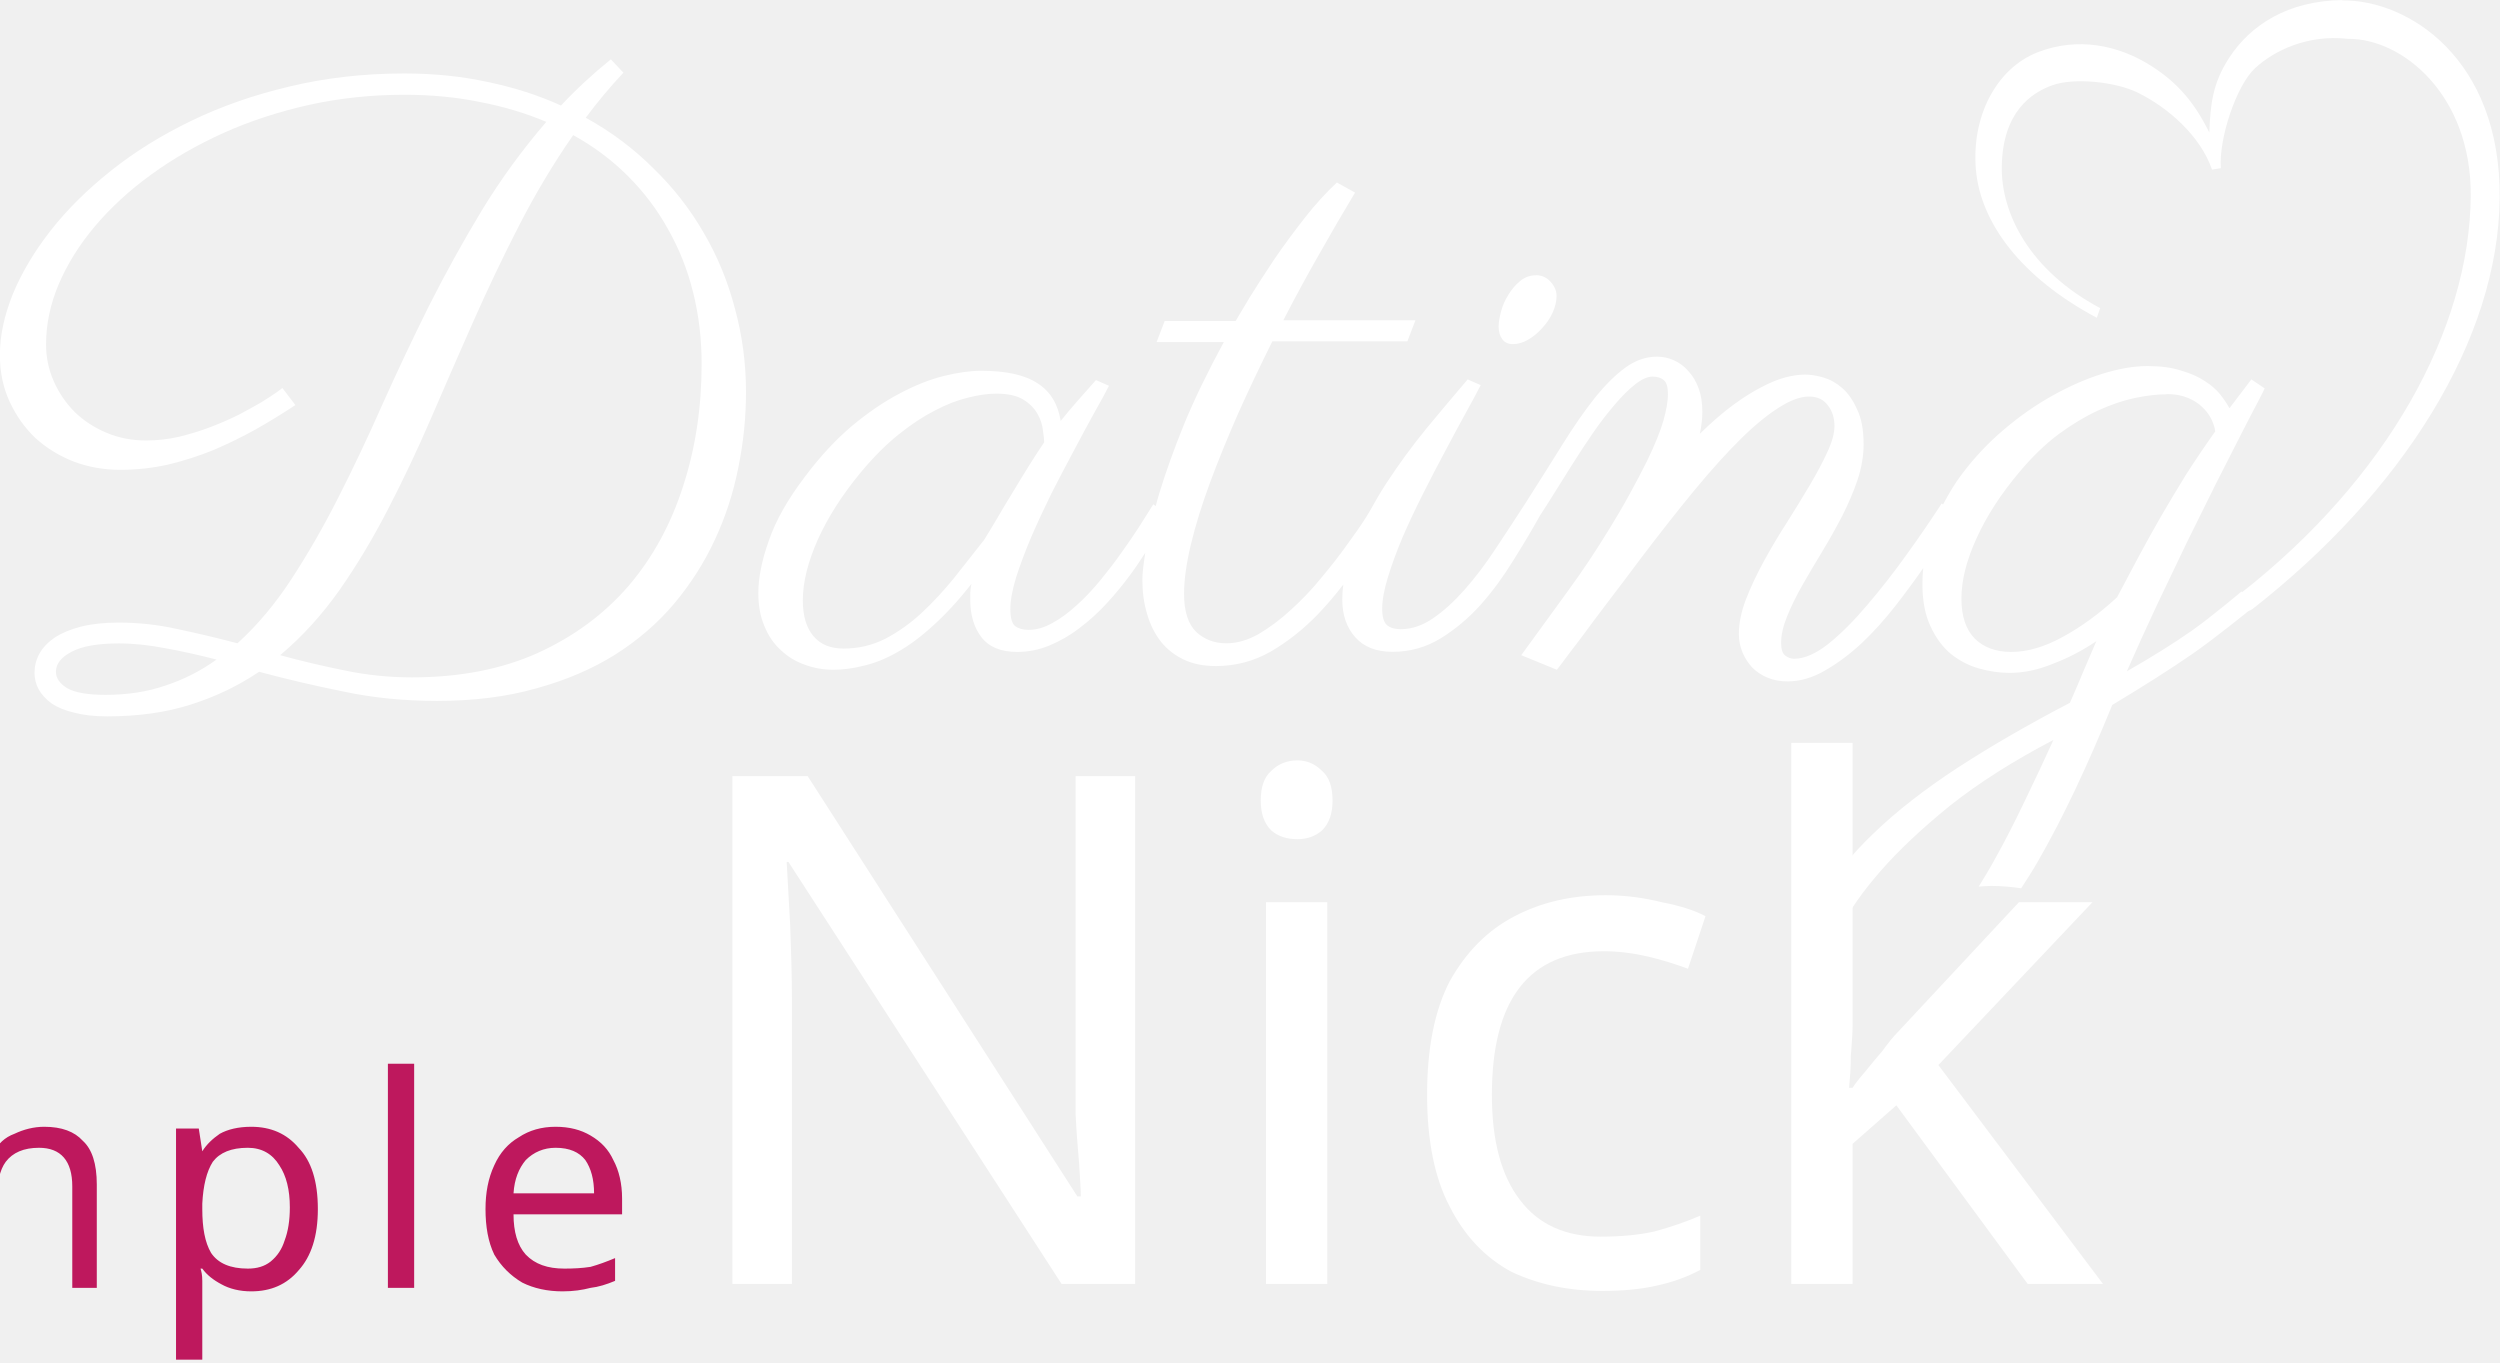
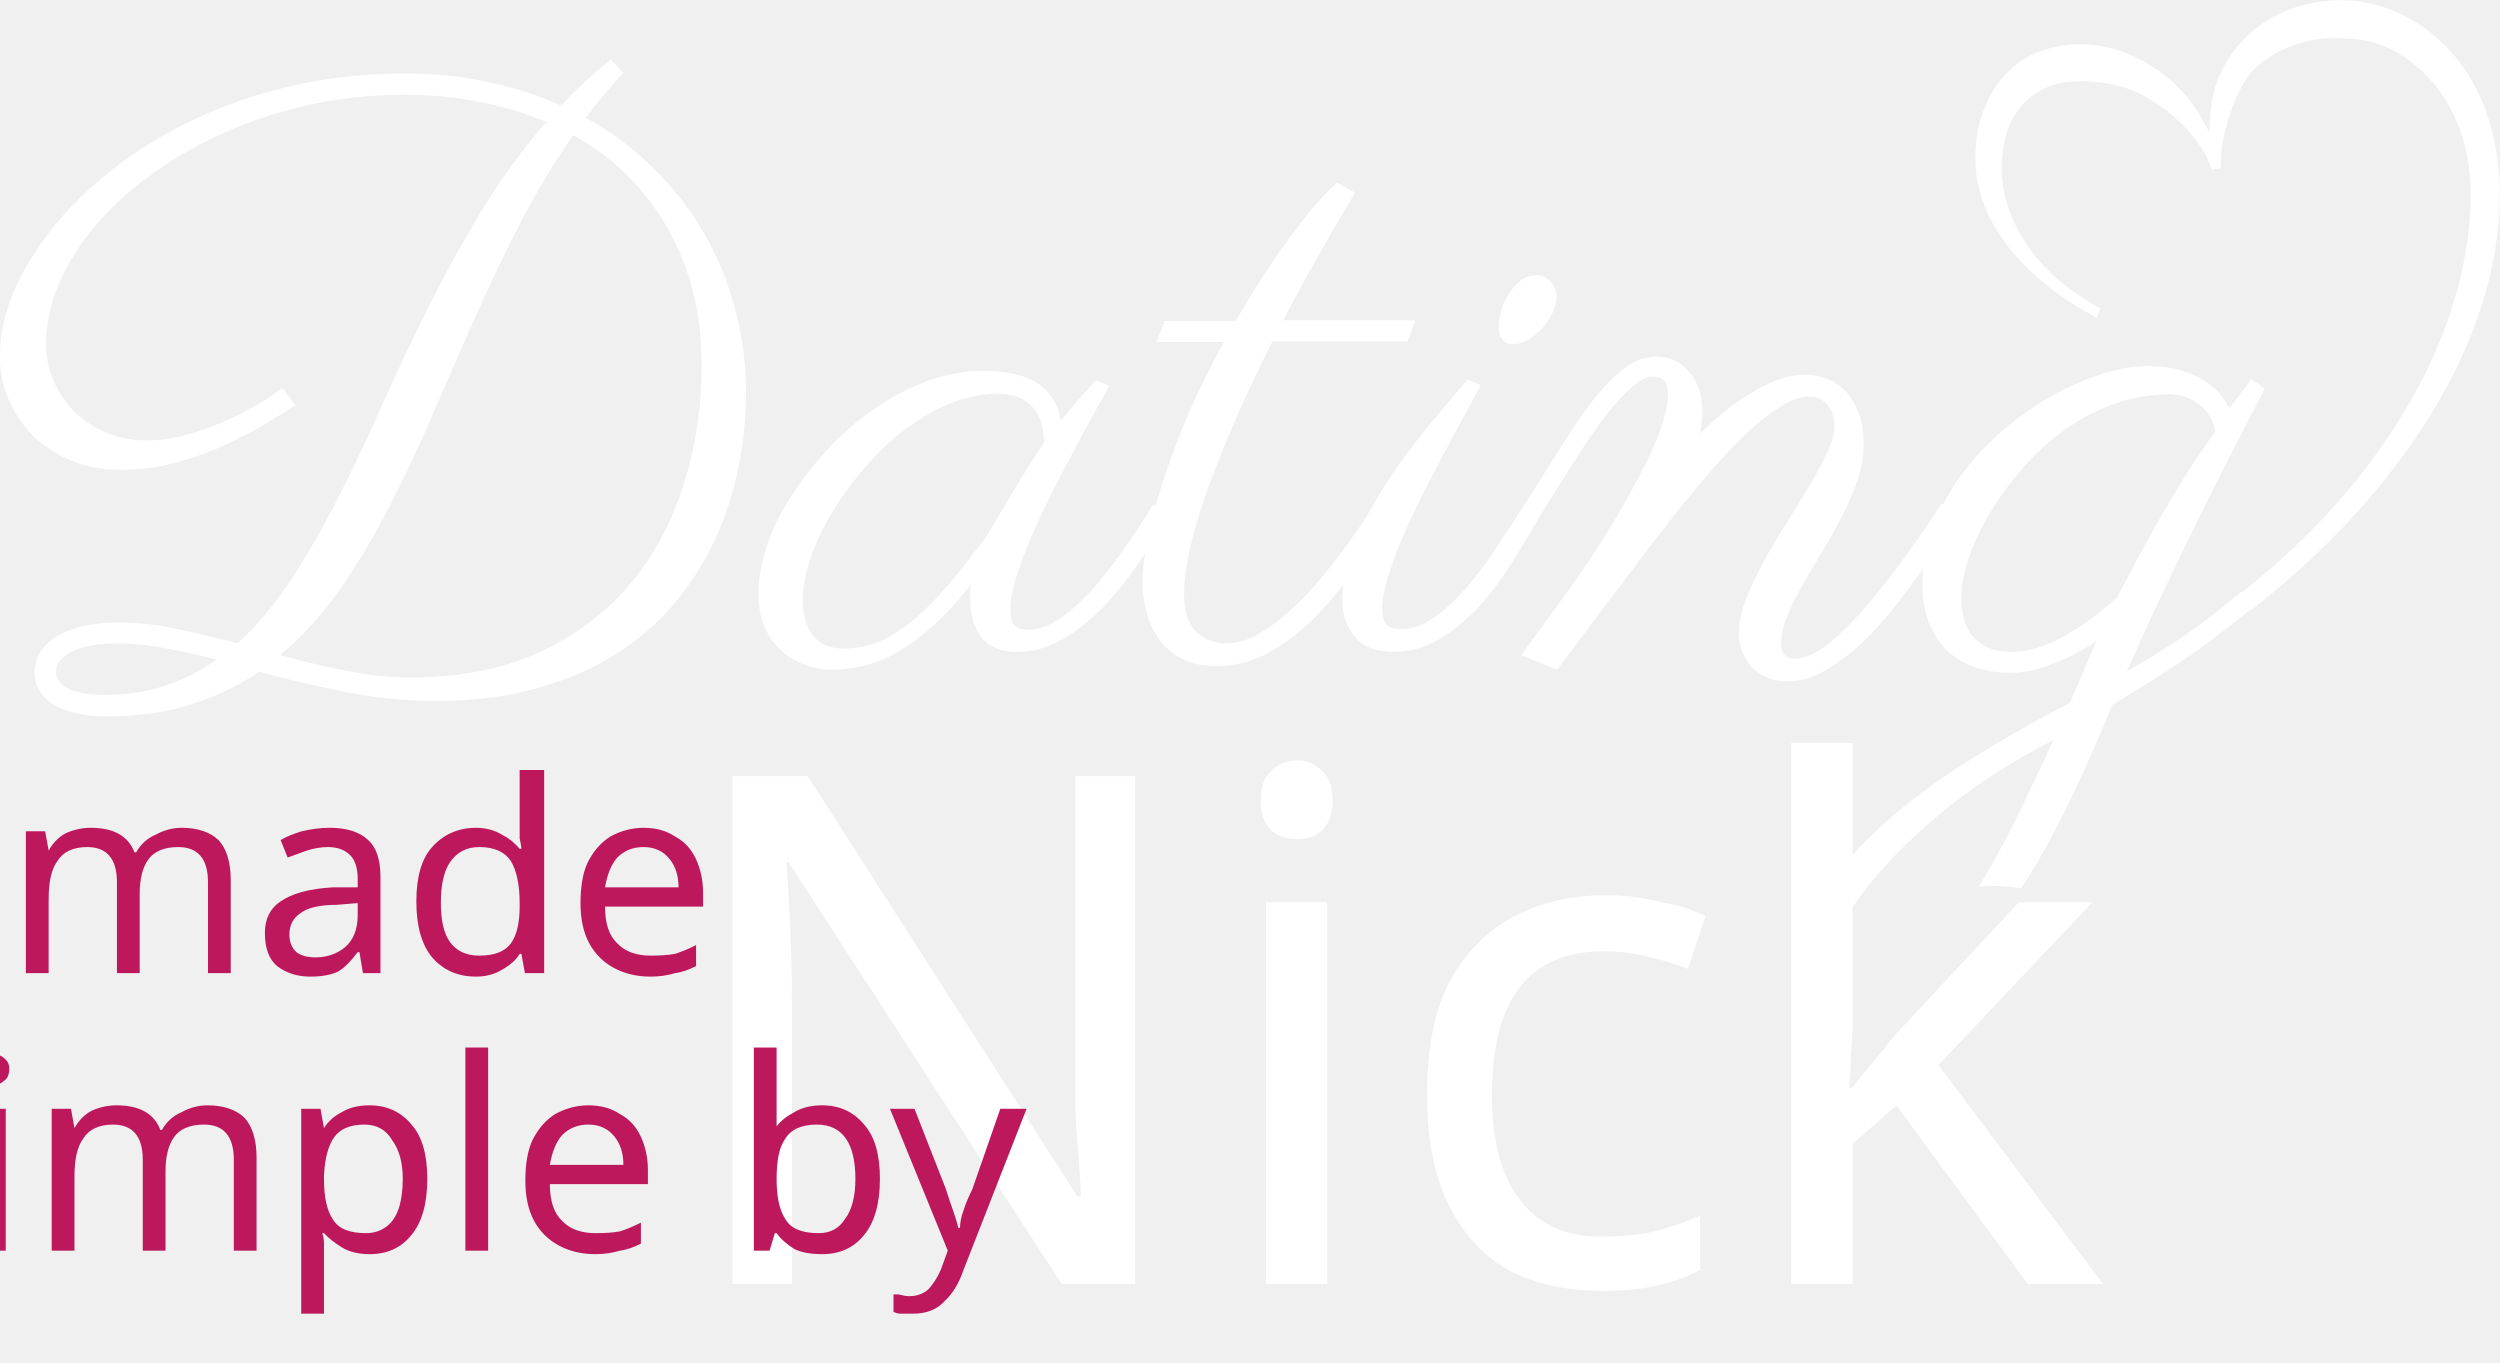
<svg xmlns="http://www.w3.org/2000/svg" width="84.318" height="45.941" viewBox="0 0 22.309 12.155" version="1.1" id="svg1">
  <defs id="defs1" />
  <g id="layer1" transform="translate(-59.52298,-96.39443)">
    <text xml:space="preserve" style="font-style:normal;font-variant:normal;font-weight:100;font-stretch:normal;font-size:6.35px;font-family:Urbanist;-inkscape-font-specification:'Urbanist Thin';text-align:center;writing-mode:lr-tb;direction:ltr;text-anchor:middle;fill:#ffffff;fill-opacity:1;stroke:none;stroke-width:0.205;stroke-miterlimit:4.5;paint-order:markers stroke fill" x="76.028" y="107.85" id="text1">
      <tspan id="tspan1" style="font-style:normal;font-variant:normal;font-weight:500;font-stretch:normal;font-size:6.35px;font-family:Urbanist;-inkscape-font-specification:'Urbanist Medium';fill:#ffffff;fill-opacity:1;stroke:none;stroke-width:0.205" x="76.028" y="107.85">Nick</tspan>
    </text>
    <path id="path8" style="-inkscape-font-specification:Parisienne;fill:#ffffff;fill-opacity:1;stroke:none;stroke-miterlimit:4.5;paint-order:markers stroke fill" d="m 64.974,96.924 c -0.159,0.128 -0.307,0.265 -0.445,0.412 -0.203,-0.092 -0.421,-0.162 -0.655,-0.21 -0.232,-0.051 -0.479,-0.076 -0.742,-0.076 -0.362,0 -0.703,0.039 -1.024,0.116 -0.318,0.075 -0.611,0.177 -0.879,0.307 -0.265,0.128 -0.504,0.276 -0.716,0.445 -0.212,0.169 -0.392,0.347 -0.539,0.535 -0.145,0.186 -0.257,0.374 -0.336,0.564 -0.077,0.191 -0.116,0.373 -0.116,0.546 0,0.152 0.029,0.291 0.087,0.416 0.058,0.125 0.135,0.234 0.232,0.326 0.099,0.089 0.213,0.159 0.344,0.21 0.13,0.048 0.268,0.072 0.412,0.072 0.145,0 0.287,-0.016 0.427,-0.047 0.14,-0.034 0.275,-0.077 0.405,-0.13 0.13,-0.056 0.256,-0.117 0.376,-0.184 0.123,-0.07 0.241,-0.142 0.354,-0.217 l -0.116,-0.152 c -0.002,0.002 -0.021,0.016 -0.054,0.04 -0.031,0.022 -0.076,0.051 -0.134,0.087 -0.058,0.034 -0.125,0.071 -0.203,0.112 -0.077,0.038 -0.16,0.075 -0.25,0.109 -0.089,0.034 -0.183,0.063 -0.282,0.087 -0.096,0.022 -0.194,0.033 -0.293,0.033 -0.128,0 -0.246,-0.023 -0.354,-0.069 -0.109,-0.046 -0.203,-0.107 -0.282,-0.184 -0.08,-0.08 -0.142,-0.171 -0.188,-0.275 -0.046,-0.104 -0.069,-0.213 -0.069,-0.329 0,-0.178 0.037,-0.357 0.112,-0.535 0.077,-0.181 0.184,-0.353 0.322,-0.517 0.14,-0.166 0.307,-0.321 0.503,-0.463 0.195,-0.142 0.411,-0.266 0.648,-0.373 0.236,-0.106 0.491,-0.189 0.763,-0.25 0.273,-0.06 0.556,-0.09 0.85,-0.09 0.241,0 0.467,0.022 0.676,0.065 0.212,0.041 0.409,0.1 0.59,0.177 -0.212,0.246 -0.404,0.509 -0.575,0.789 -0.169,0.28 -0.327,0.566 -0.474,0.857 -0.145,0.292 -0.282,0.582 -0.412,0.872 -0.128,0.289 -0.259,0.567 -0.394,0.832 -0.133,0.263 -0.273,0.506 -0.42,0.731 -0.145,0.222 -0.305,0.412 -0.481,0.572 -0.181,-0.048 -0.359,-0.09 -0.535,-0.127 -0.174,-0.039 -0.348,-0.058 -0.525,-0.058 -0.128,0 -0.24,0.012 -0.336,0.036 -0.094,0.024 -0.172,0.057 -0.235,0.098 -0.06,0.041 -0.106,0.089 -0.137,0.145 -0.029,0.053 -0.043,0.11 -0.043,0.17 0,0.051 0.012,0.099 0.036,0.145 0.027,0.048 0.065,0.09 0.116,0.127 0.053,0.036 0.121,0.064 0.203,0.083 0.082,0.022 0.18,0.033 0.293,0.033 0.277,0 0.526,-0.035 0.745,-0.105 0.222,-0.07 0.426,-0.168 0.611,-0.293 0.241,0.065 0.493,0.124 0.756,0.177 0.263,0.056 0.54,0.083 0.832,0.083 0.328,0 0.623,-0.037 0.886,-0.112 0.263,-0.072 0.497,-0.172 0.702,-0.3 0.205,-0.13 0.381,-0.282 0.528,-0.456 0.147,-0.176 0.268,-0.365 0.362,-0.568 0.096,-0.205 0.166,-0.42 0.21,-0.644 0.046,-0.224 0.069,-0.45 0.069,-0.676 0,-0.256 -0.033,-0.503 -0.098,-0.742 C 66.019,98.908 65.926,98.682 65.803,98.472 65.682,98.262 65.533,98.07 65.354,97.897 65.178,97.721 64.977,97.57 64.75,97.445 c 0.104,-0.14 0.216,-0.274 0.336,-0.402 z m -0.336,0.676 c 0.183,0.101 0.346,0.223 0.488,0.365 0.142,0.142 0.262,0.3 0.358,0.474 0.099,0.174 0.174,0.362 0.224,0.564 0.051,0.203 0.076,0.416 0.076,0.64 0,0.388 -0.055,0.752 -0.166,1.092 -0.109,0.34 -0.271,0.637 -0.488,0.89 -0.217,0.251 -0.487,0.45 -0.81,0.597 -0.323,0.145 -0.697,0.217 -1.121,0.217 -0.205,0 -0.404,-0.021 -0.597,-0.061 -0.193,-0.039 -0.386,-0.084 -0.579,-0.137 0.195,-0.164 0.371,-0.357 0.528,-0.579 0.157,-0.224 0.301,-0.465 0.434,-0.723 0.135,-0.26 0.264,-0.533 0.387,-0.818 0.123,-0.285 0.248,-0.572 0.376,-0.861 0.128,-0.289 0.264,-0.575 0.409,-0.857 0.145,-0.282 0.305,-0.55 0.481,-0.803 z m 6.815,0.423 c -0.094,0.087 -0.191,0.193 -0.289,0.318 -0.096,0.123 -0.187,0.246 -0.271,0.369 -0.082,0.123 -0.154,0.235 -0.217,0.336 -0.06,0.101 -0.102,0.172 -0.127,0.213 h -0.633 l -0.072,0.188 h 0.6 c -0.142,0.26 -0.26,0.504 -0.354,0.731 -0.092,0.227 -0.165,0.432 -0.221,0.615 -0.013,0.042 -0.022,0.078 -0.033,0.118 l -0.021,-0.017 c -0.034,0.053 -0.075,0.118 -0.123,0.195 -0.048,0.075 -0.102,0.154 -0.163,0.239 -0.058,0.082 -0.121,0.164 -0.188,0.246 -0.068,0.082 -0.137,0.156 -0.21,0.221 -0.07,0.065 -0.142,0.118 -0.217,0.159 -0.072,0.041 -0.143,0.061 -0.213,0.061 -0.048,0 -0.088,-0.011 -0.119,-0.033 -0.029,-0.024 -0.043,-0.075 -0.043,-0.152 0,-0.077 0.017,-0.171 0.051,-0.282 0.036,-0.113 0.081,-0.233 0.134,-0.358 0.055,-0.128 0.116,-0.258 0.181,-0.391 0.068,-0.133 0.134,-0.259 0.199,-0.38 0.065,-0.123 0.125,-0.235 0.181,-0.336 0.058,-0.101 0.102,-0.183 0.134,-0.246 l -0.116,-0.051 c -0.055,0.063 -0.11,0.124 -0.163,0.184 -0.053,0.06 -0.104,0.121 -0.152,0.181 -0.024,-0.152 -0.093,-0.264 -0.206,-0.336 -0.113,-0.075 -0.281,-0.112 -0.503,-0.112 -0.099,0 -0.211,0.016 -0.336,0.047 -0.125,0.031 -0.258,0.084 -0.398,0.159 -0.137,0.072 -0.279,0.169 -0.423,0.289 -0.142,0.121 -0.28,0.269 -0.412,0.445 -0.157,0.205 -0.265,0.397 -0.326,0.575 -0.063,0.176 -0.094,0.333 -0.094,0.47 0,0.111 0.018,0.209 0.054,0.293 0.034,0.084 0.082,0.156 0.145,0.213 0.06,0.058 0.13,0.101 0.21,0.13 0.082,0.031 0.169,0.047 0.26,0.047 0.087,0 0.177,-0.012 0.271,-0.036 0.096,-0.022 0.195,-0.061 0.297,-0.119 0.104,-0.058 0.21,-0.136 0.318,-0.235 0.111,-0.099 0.227,-0.224 0.347,-0.376 -0.005,0.019 -0.009,0.046 -0.011,0.08 v 0.061 c 0,0.137 0.034,0.25 0.101,0.336 0.068,0.087 0.174,0.13 0.318,0.13 0.099,0 0.195,-0.019 0.289,-0.058 0.094,-0.039 0.183,-0.09 0.268,-0.156 0.087,-0.065 0.169,-0.14 0.246,-0.224 0.077,-0.084 0.148,-0.171 0.213,-0.26 0.047,-0.063 0.086,-0.125 0.127,-0.187 -0.016,0.099 -0.026,0.183 -0.026,0.241 0,0.111 0.014,0.213 0.043,0.307 0.027,0.094 0.068,0.176 0.123,0.246 0.055,0.068 0.123,0.121 0.203,0.159 0.082,0.039 0.177,0.058 0.286,0.058 0.176,0 0.34,-0.043 0.492,-0.13 0.152,-0.089 0.292,-0.2 0.42,-0.333 0.08,-0.083 0.155,-0.172 0.226,-0.264 -0.006,0.045 -0.009,0.09 -0.009,0.134 0,0.137 0.039,0.25 0.116,0.336 0.077,0.087 0.188,0.13 0.333,0.13 0.154,0 0.297,-0.04 0.427,-0.119 0.13,-0.08 0.25,-0.18 0.358,-0.3 0.109,-0.123 0.206,-0.256 0.293,-0.398 0.089,-0.142 0.169,-0.276 0.239,-0.402 0.034,-0.051 0.076,-0.117 0.127,-0.199 0.051,-0.082 0.105,-0.169 0.163,-0.26 0.058,-0.092 0.118,-0.183 0.181,-0.275 0.065,-0.094 0.129,-0.177 0.192,-0.25 0.063,-0.075 0.123,-0.135 0.181,-0.181 0.06,-0.048 0.113,-0.072 0.159,-0.072 0.043,0 0.077,0.011 0.101,0.033 0.024,0.019 0.036,0.061 0.036,0.127 0,0.058 -0.013,0.135 -0.04,0.232 -0.027,0.094 -0.075,0.213 -0.145,0.358 -0.048,0.097 -0.1,0.195 -0.156,0.297 -0.055,0.101 -0.115,0.203 -0.177,0.304 -0.06,0.099 -0.122,0.195 -0.184,0.289 -0.063,0.094 -0.124,0.182 -0.184,0.264 l -0.423,0.582 0.318,0.13 c 0.029,-0.036 0.061,-0.08 0.098,-0.13 0.036,-0.048 0.075,-0.099 0.116,-0.152 0.041,-0.056 0.082,-0.111 0.123,-0.166 0.041,-0.055 0.082,-0.11 0.123,-0.163 0.094,-0.123 0.191,-0.251 0.289,-0.383 0.174,-0.229 0.334,-0.433 0.481,-0.611 0.15,-0.181 0.287,-0.333 0.412,-0.456 0.125,-0.123 0.239,-0.216 0.34,-0.279 0.101,-0.065 0.191,-0.098 0.268,-0.098 0.072,0 0.128,0.025 0.166,0.076 0.041,0.051 0.061,0.113 0.061,0.188 0,0.065 -0.022,0.143 -0.065,0.235 -0.041,0.089 -0.093,0.187 -0.156,0.293 -0.063,0.106 -0.131,0.218 -0.206,0.336 -0.075,0.116 -0.143,0.232 -0.206,0.347 -0.063,0.116 -0.116,0.229 -0.159,0.34 -0.041,0.109 -0.061,0.21 -0.061,0.304 0,0.058 0.011,0.113 0.033,0.166 0.022,0.051 0.051,0.095 0.087,0.134 0.039,0.038 0.084,0.069 0.137,0.09 0.053,0.022 0.112,0.033 0.177,0.033 0.113,0 0.225,-0.033 0.336,-0.098 0.113,-0.065 0.223,-0.147 0.329,-0.246 0.106,-0.101 0.205,-0.211 0.297,-0.329 0.093,-0.119 0.175,-0.231 0.249,-0.338 -0.005,0.047 -0.007,0.095 -0.007,0.143 0,0.15 0.024,0.275 0.072,0.376 0.046,0.101 0.106,0.183 0.181,0.246 0.075,0.06 0.158,0.104 0.25,0.13 0.092,0.026 0.183,0.04 0.275,0.04 0.123,0 0.251,-0.026 0.383,-0.08 0.135,-0.051 0.265,-0.118 0.391,-0.203 -0.034,0.077 -0.07,0.162 -0.109,0.253 -0.039,0.094 -0.081,0.193 -0.127,0.297 -0.374,0.195 -0.709,0.389 -1.006,0.582 -0.294,0.193 -0.543,0.387 -0.745,0.582 -0.205,0.195 -0.361,0.392 -0.467,0.59 -0.109,0.198 -0.163,0.398 -0.163,0.6 0,0.106 0.018,0.193 0.054,0.26 0.002,0.003 0.004,0.005 0.005,0.008 0.05,-0.093 0.106,-0.181 0.169,-0.264 -6.2e-5,-0.003 -0.001,-0.005 -0.001,-0.008 0,-0.08 0.037,-0.194 0.112,-0.344 0.072,-0.15 0.189,-0.317 0.351,-0.503 0.162,-0.186 0.369,-0.381 0.622,-0.586 0.256,-0.203 0.563,-0.398 0.922,-0.586 -0.08,0.176 -0.164,0.356 -0.253,0.539 -0.087,0.183 -0.178,0.362 -0.275,0.535 -0.046,0.084 -0.092,0.159 -0.139,0.235 0.036,-0.002 0.073,-0.006 0.11,-0.006 0.091,0 0.18,0.008 0.269,0.021 0.05,-0.077 0.1,-0.153 0.151,-0.243 0.212,-0.367 0.433,-0.831 0.662,-1.393 0.277,-0.166 0.516,-0.318 0.716,-0.456 0.203,-0.14 0.528,-0.405 0.528,-0.405 l -0.09,-0.152 c 0,0 -0.279,0.235 -0.445,0.351 -0.166,0.116 -0.359,0.236 -0.579,0.362 0.084,-0.191 0.172,-0.385 0.264,-0.582 0.094,-0.198 0.186,-0.389 0.275,-0.575 0.092,-0.186 0.178,-0.361 0.26,-0.525 0.084,-0.166 0.158,-0.311 0.221,-0.434 0.063,-0.123 0.113,-0.221 0.152,-0.293 0.039,-0.075 0.058,-0.113 0.058,-0.116 l -0.119,-0.08 -0.195,0.257 c -0.022,-0.039 -0.049,-0.08 -0.083,-0.123 -0.034,-0.043 -0.08,-0.083 -0.137,-0.119 -0.058,-0.039 -0.129,-0.07 -0.213,-0.094 -0.082,-0.027 -0.182,-0.04 -0.3,-0.04 -0.121,0 -0.254,0.023 -0.402,0.069 -0.147,0.046 -0.295,0.111 -0.445,0.195 -0.147,0.082 -0.291,0.182 -0.43,0.3 -0.14,0.118 -0.264,0.25 -0.373,0.394 -0.067,0.087 -0.122,0.181 -0.173,0.277 l -0.012,-0.009 c -0.094,0.145 -0.199,0.298 -0.315,0.459 -0.116,0.162 -0.233,0.311 -0.351,0.449 -0.116,0.137 -0.23,0.252 -0.344,0.344 -0.113,0.089 -0.216,0.134 -0.307,0.134 -0.029,0 -0.055,-0.01 -0.08,-0.029 -0.024,-0.019 -0.036,-0.057 -0.036,-0.112 0,-0.072 0.018,-0.152 0.054,-0.239 0.036,-0.089 0.082,-0.182 0.137,-0.279 0.055,-0.097 0.115,-0.197 0.177,-0.3 0.063,-0.104 0.122,-0.209 0.177,-0.315 0.055,-0.109 0.101,-0.216 0.137,-0.322 0.036,-0.109 0.054,-0.215 0.054,-0.318 0,-0.128 -0.019,-0.232 -0.058,-0.311 -0.036,-0.082 -0.081,-0.146 -0.134,-0.192 -0.053,-0.046 -0.11,-0.077 -0.17,-0.094 -0.06,-0.017 -0.113,-0.025 -0.159,-0.025 -0.053,0 -0.112,0.008 -0.177,0.025 -0.065,0.017 -0.136,0.046 -0.213,0.087 -0.077,0.039 -0.162,0.092 -0.253,0.159 -0.092,0.068 -0.191,0.153 -0.297,0.257 0.014,-0.068 0.022,-0.133 0.022,-0.195 0,-0.08 -0.011,-0.15 -0.033,-0.21 -0.022,-0.06 -0.052,-0.111 -0.09,-0.152 -0.036,-0.043 -0.08,-0.076 -0.13,-0.098 -0.048,-0.022 -0.099,-0.033 -0.152,-0.033 -0.099,0 -0.193,0.033 -0.282,0.098 -0.087,0.063 -0.177,0.152 -0.271,0.268 -0.092,0.116 -0.188,0.254 -0.289,0.416 -0.099,0.159 -0.21,0.335 -0.333,0.528 -0.089,0.137 -0.178,0.274 -0.268,0.409 -0.089,0.135 -0.181,0.256 -0.275,0.362 -0.092,0.104 -0.184,0.188 -0.279,0.253 -0.094,0.065 -0.191,0.098 -0.289,0.098 -0.053,0 -0.094,-0.012 -0.123,-0.036 -0.029,-0.026 -0.043,-0.075 -0.043,-0.145 0,-0.077 0.017,-0.171 0.051,-0.282 0.034,-0.111 0.077,-0.229 0.13,-0.355 0.055,-0.128 0.117,-0.258 0.184,-0.391 0.068,-0.135 0.134,-0.263 0.199,-0.383 0.065,-0.123 0.125,-0.235 0.181,-0.336 0.058,-0.104 0.102,-0.187 0.134,-0.25 l -0.116,-0.051 c -0.111,0.13 -0.233,0.275 -0.365,0.434 -0.13,0.159 -0.252,0.326 -0.365,0.499 -0.051,0.079 -0.097,0.158 -0.141,0.238 -0.013,0.022 -0.018,0.031 -0.04,0.066 -0.043,0.068 -0.099,0.147 -0.166,0.239 -0.065,0.092 -0.141,0.189 -0.228,0.293 -0.084,0.104 -0.175,0.199 -0.271,0.286 -0.094,0.087 -0.191,0.159 -0.289,0.217 -0.099,0.056 -0.195,0.083 -0.289,0.083 -0.106,0 -0.195,-0.034 -0.268,-0.101 -0.072,-0.07 -0.109,-0.183 -0.109,-0.34 0,-0.125 0.021,-0.273 0.061,-0.441 0.041,-0.171 0.098,-0.355 0.17,-0.55 0.072,-0.195 0.156,-0.4 0.25,-0.615 0.096,-0.215 0.199,-0.43 0.307,-0.648 h 1.205 l 0.072,-0.188 h -1.179 c 0.106,-0.205 0.213,-0.403 0.322,-0.593 0.109,-0.193 0.215,-0.375 0.318,-0.546 z m 1.776,0.828 c -0.053,0 -0.1,0.017 -0.141,0.051 -0.041,0.034 -0.076,0.075 -0.105,0.123 -0.029,0.046 -0.051,0.095 -0.065,0.148 -0.014,0.053 -0.022,0.099 -0.022,0.137 0,0.043 0.011,0.081 0.033,0.112 0.022,0.029 0.053,0.043 0.094,0.043 0.046,0 0.092,-0.013 0.137,-0.04 0.046,-0.027 0.087,-0.06 0.123,-0.101 0.039,-0.041 0.07,-0.087 0.094,-0.137 0.024,-0.053 0.036,-0.104 0.036,-0.152 0,-0.046 -0.018,-0.088 -0.054,-0.127 -0.036,-0.039 -0.08,-0.058 -0.13,-0.058 z m -4.815,1.056 c 0.104,0 0.184,0.018 0.242,0.054 0.058,0.036 0.1,0.08 0.127,0.13 0.027,0.048 0.042,0.097 0.047,0.145 0.007,0.048 0.011,0.083 0.011,0.105 -0.036,0.053 -0.078,0.118 -0.127,0.195 -0.048,0.077 -0.098,0.158 -0.148,0.242 -0.051,0.082 -0.099,0.163 -0.145,0.242 -0.046,0.077 -0.084,0.141 -0.116,0.192 -0.087,0.111 -0.176,0.224 -0.268,0.34 -0.092,0.113 -0.188,0.217 -0.289,0.311 -0.101,0.094 -0.21,0.171 -0.326,0.232 -0.116,0.058 -0.24,0.087 -0.373,0.087 -0.116,0 -0.205,-0.037 -0.268,-0.112 -0.063,-0.075 -0.094,-0.181 -0.094,-0.318 0,-0.162 0.045,-0.342 0.134,-0.543 0.092,-0.203 0.221,-0.404 0.387,-0.604 0.111,-0.133 0.222,-0.244 0.333,-0.333 0.111,-0.089 0.218,-0.16 0.322,-0.213 0.106,-0.056 0.205,-0.094 0.297,-0.116 0.094,-0.024 0.178,-0.036 0.253,-0.036 z m 10.443,0.004 c 0.072,0 0.135,0.011 0.188,0.033 0.053,0.022 0.096,0.049 0.13,0.083 0.034,0.031 0.06,0.066 0.08,0.105 0.019,0.039 0.031,0.076 0.036,0.112 -0.096,0.135 -0.184,0.265 -0.264,0.391 -0.077,0.125 -0.151,0.248 -0.221,0.369 -0.068,0.118 -0.134,0.238 -0.199,0.358 -0.063,0.118 -0.127,0.239 -0.192,0.362 -0.159,0.147 -0.321,0.265 -0.485,0.354 -0.162,0.089 -0.315,0.134 -0.459,0.134 -0.137,0 -0.246,-0.04 -0.326,-0.119 -0.08,-0.082 -0.119,-0.201 -0.119,-0.358 0,-0.162 0.045,-0.34 0.134,-0.535 0.089,-0.198 0.217,-0.396 0.383,-0.593 0.113,-0.135 0.229,-0.247 0.347,-0.336 0.121,-0.089 0.239,-0.16 0.354,-0.213 0.116,-0.053 0.225,-0.09 0.329,-0.112 0.106,-0.022 0.2,-0.033 0.282,-0.033 z M 60.583,102.136 c 0.133,0 0.271,0.015 0.416,0.043 0.145,0.026 0.297,0.06 0.456,0.101 -0.14,0.101 -0.292,0.178 -0.456,0.232 -0.162,0.056 -0.34,0.083 -0.535,0.083 -0.162,0 -0.276,-0.021 -0.344,-0.061 -0.065,-0.041 -0.098,-0.089 -0.098,-0.145 0,-0.07 0.046,-0.129 0.137,-0.177 0.094,-0.051 0.235,-0.076 0.423,-0.076 z" />
-     <text xml:space="preserve" style="font-style:normal;font-variant:normal;font-weight:500;font-stretch:normal;font-size:2.646px;font-family:Urbanist;-inkscape-font-specification:'Urbanist Medium';text-align:center;letter-spacing:0.265px;writing-mode:lr-tb;direction:ltr;text-anchor:middle;fill:#be185d;fill-opacity:1;stroke:none;stroke-width:0.205;stroke-miterlimit:4.5;paint-order:markers stroke fill" x="69.443" y="104.581" id="text3">
-       <tspan id="tspan3" style="font-style:normal;font-variant:normal;font-weight:300;font-stretch:normal;font-size:2.646px;font-family:Urbanist;-inkscape-font-specification:'Urbanist Light';text-align:end;letter-spacing:0.265px;text-anchor:end;fill:#be185d;fill-opacity:1;stroke:none;stroke-width:0.205" x="69.443" y="104.581" dy="1.14">mad<tspan style="font-size:2.646px;letter-spacing:0px;fill:#be185d;fill-opacity:1" id="tspan2">e</tspan>
-       </tspan>
-       <tspan style="font-style:normal;font-variant:normal;font-weight:300;font-stretch:normal;font-size:2.646px;font-family:Urbanist;-inkscape-font-specification:'Urbanist Light';text-align:end;letter-spacing:0.265px;text-anchor:end;fill:#be185d;fill-opacity:1;stroke:none;stroke-width:0.205" x="69.708" y="107.888" id="tspan4">simple</tspan>
+     <text xml:space="preserve" style="font-style:normal;font-variant:normal;font-weight:500;font-stretch:normal;font-size:2.381px;font-family:Urbanist;-inkscape-font-specification:'Urbanist Medium';text-align:center;letter-spacing:0px;writing-mode:lr-tb;direction:ltr;text-anchor:middle;fill:#be185d;fill-opacity:1;stroke:none;stroke-width:0.205;stroke-miterlimit:4.5;paint-order:markers stroke fill" x="64.902" y="104.581" id="text3">
+       <tspan id="tspan3" style="font-style:normal;font-variant:normal;font-weight:300;font-stretch:normal;font-size:2.381px;font-family:Urbanist;-inkscape-font-specification:'Urbanist Light';text-align:center;letter-spacing:0px;text-anchor:middle;fill:#be185d;fill-opacity:1;stroke:none;stroke-width:0.205" x="64.902" y="104.581" dy="0.5">made</tspan>
+       <tspan style="font-style:normal;font-variant:normal;font-weight:300;font-stretch:normal;font-size:2.381px;font-family:Urbanist;-inkscape-font-specification:'Urbanist Light';text-align:center;letter-spacing:0px;text-anchor:middle;fill:#be185d;fill-opacity:1;stroke:none;stroke-width:0.205" x="64.902" y="107.557" id="tspan4">simple by</tspan>
    </text>
    <path style="stroke-linecap:round;stroke-linejoin:round;stroke-miterlimit:4.5;paint-order:markers stroke fill;fill:#ffffff;fill-opacity:1" d="m 80.426,96.395 c -0.489,0.006 -0.821,0.224 -1.01,0.514 -0.15,0.23 -0.168,0.418 -0.178,0.668 -0.128,-0.259 -0.277,-0.441 -0.516,-0.593 -0.295,-0.189 -0.66,-0.262 -1.016,-0.123 -0.368,0.144 -0.591,0.571 -0.551,1.045 0.04,0.474 0.402,0.964 1.079,1.324 l 0.03,-0.086 c -0.634,-0.338 -0.884,-0.849 -0.878,-1.261 0.007,-0.49 0.264,-0.66 0.449,-0.727 0.201,-0.073 0.572,-0.029 0.76,0.063 0.276,0.134 0.565,0.39 0.667,0.689 l 0.079,-0.013 c -0.02,-0.263 0.139,-0.74 0.306,-0.893 0.166,-0.153 0.464,-0.302 0.828,-0.261 0.483,-0.006 1.103,0.498 1.096,1.404 -0.01,1.186 -0.743,2.52 -2.056,3.546 -0.038,0.03 -0.044,0.085 -0.014,0.123 0.029,0.037 0.083,0.044 0.121,0.016 1.342,-1.049 2.197,-2.405 2.207,-3.67 0.01,-1.245 -0.818,-1.769 -1.406,-1.762 z" id="path1" />
  </g>
</svg>
